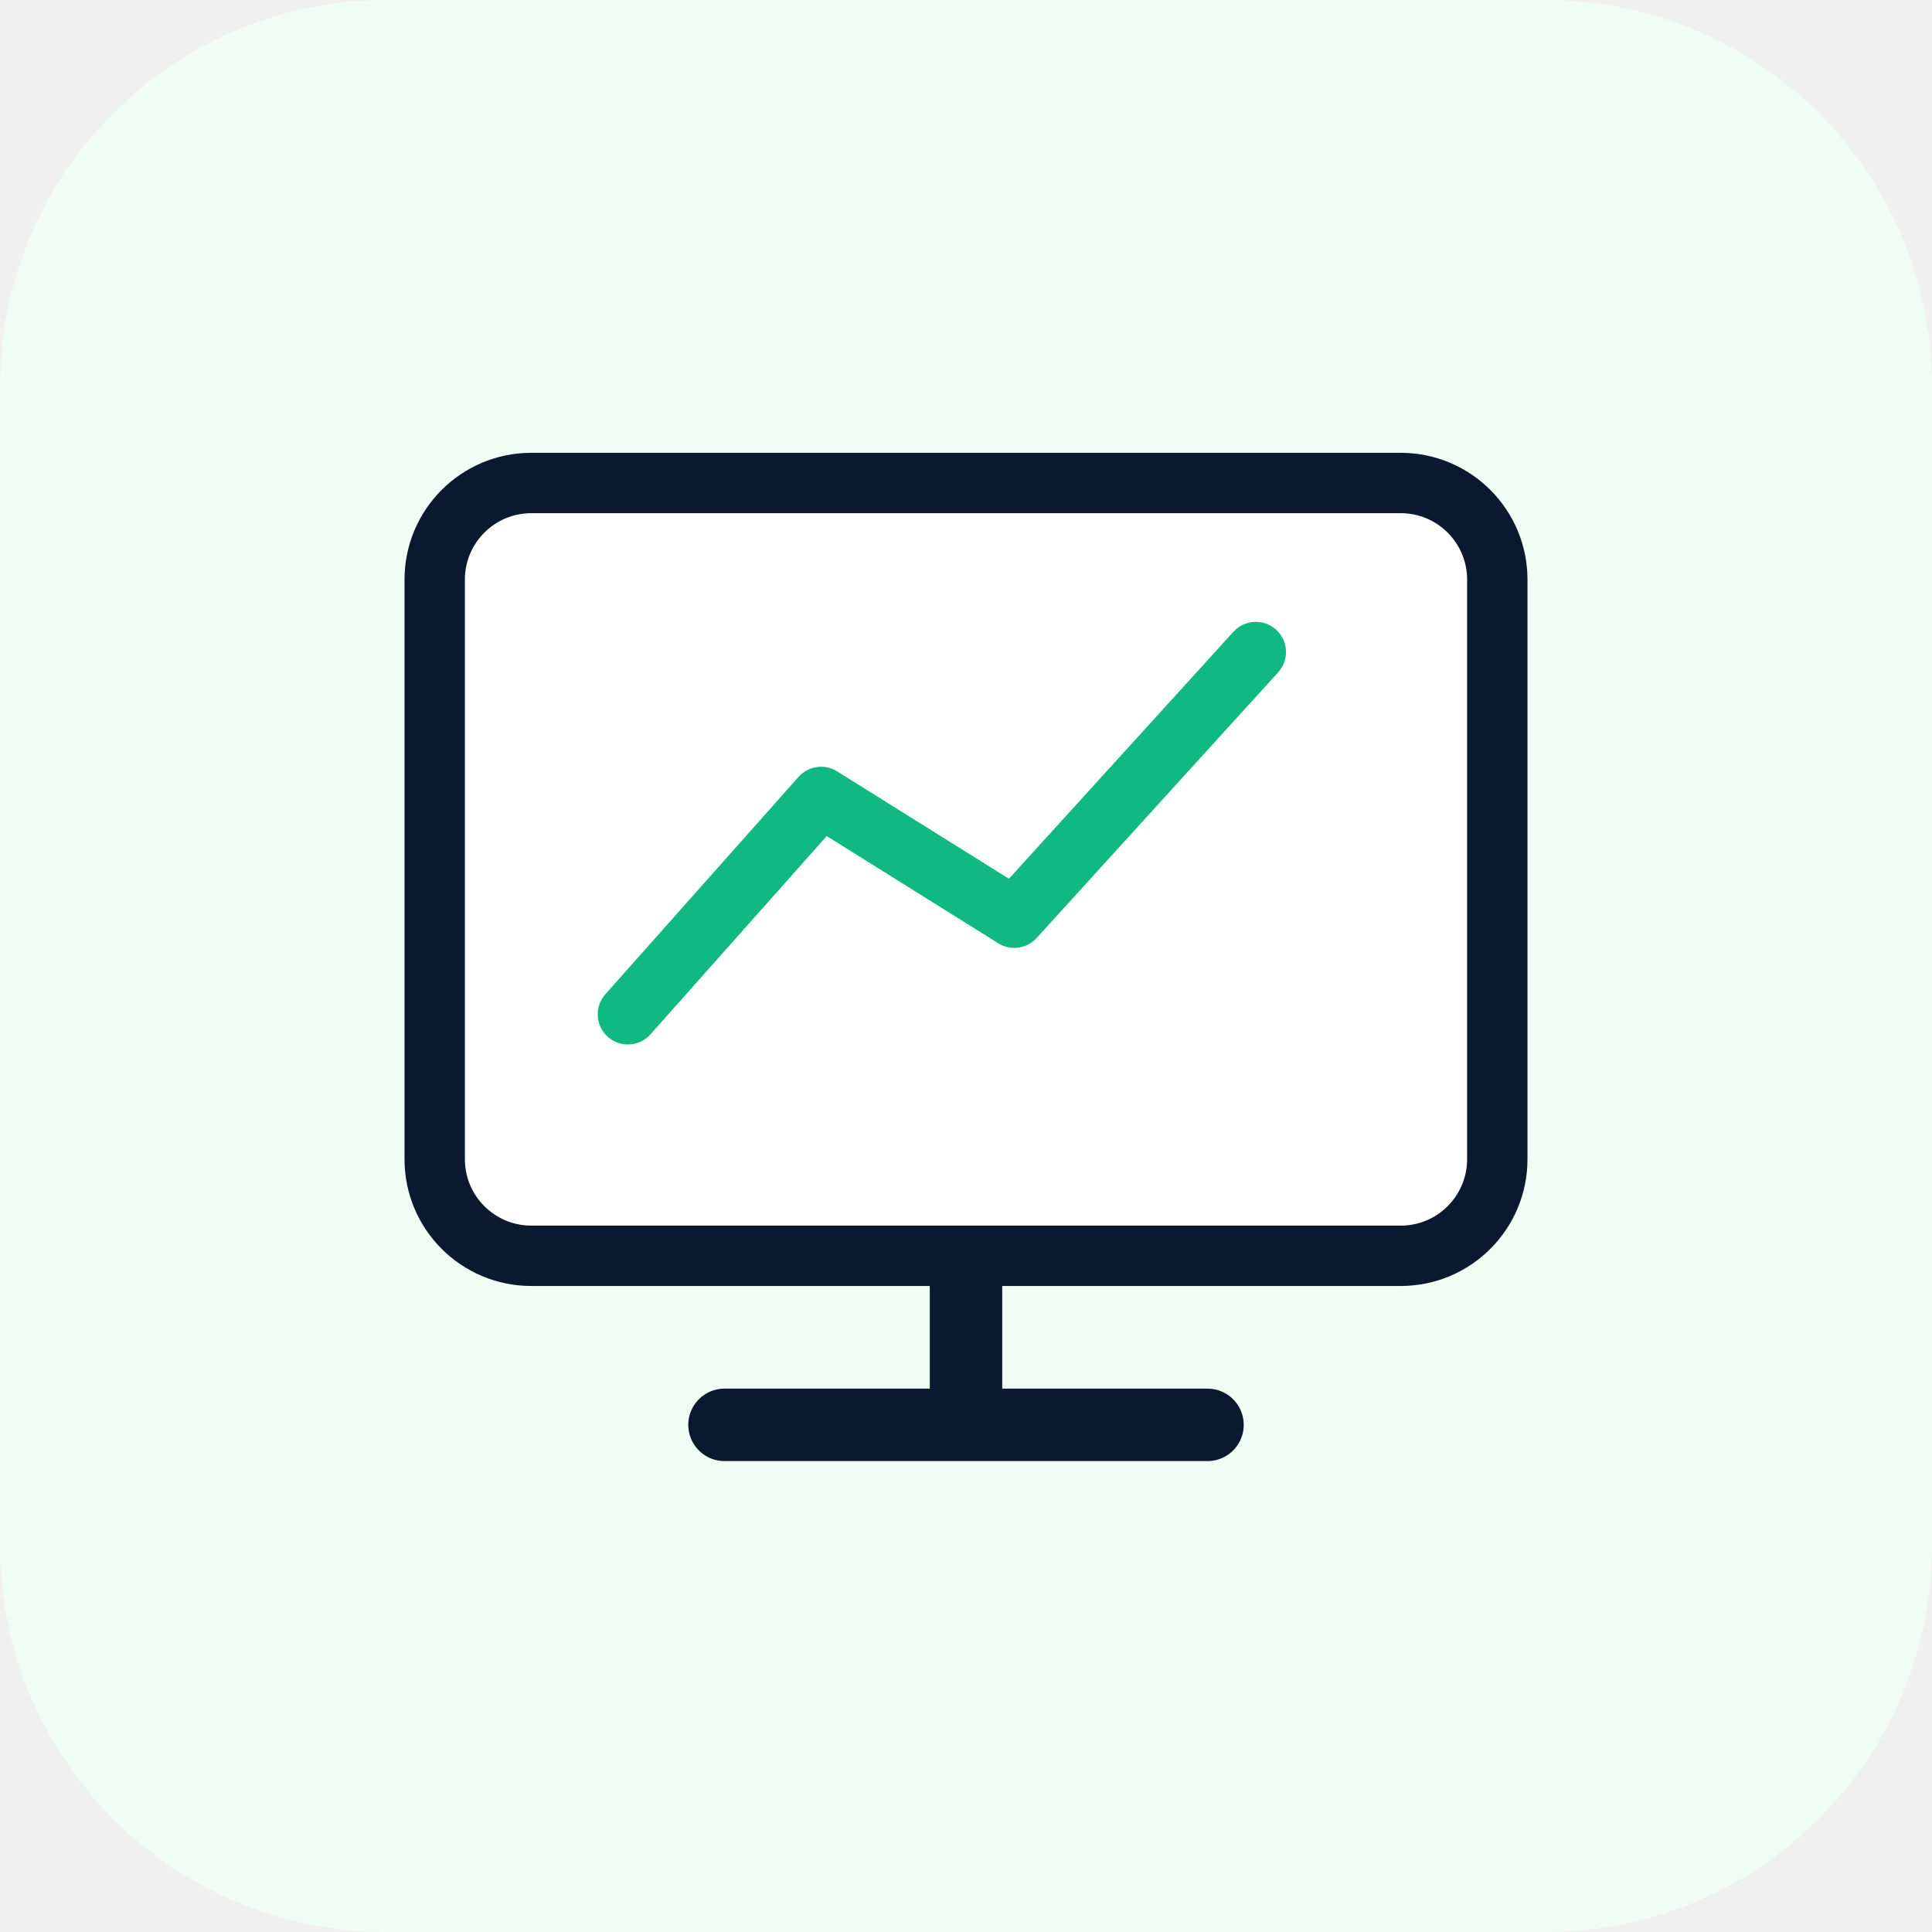
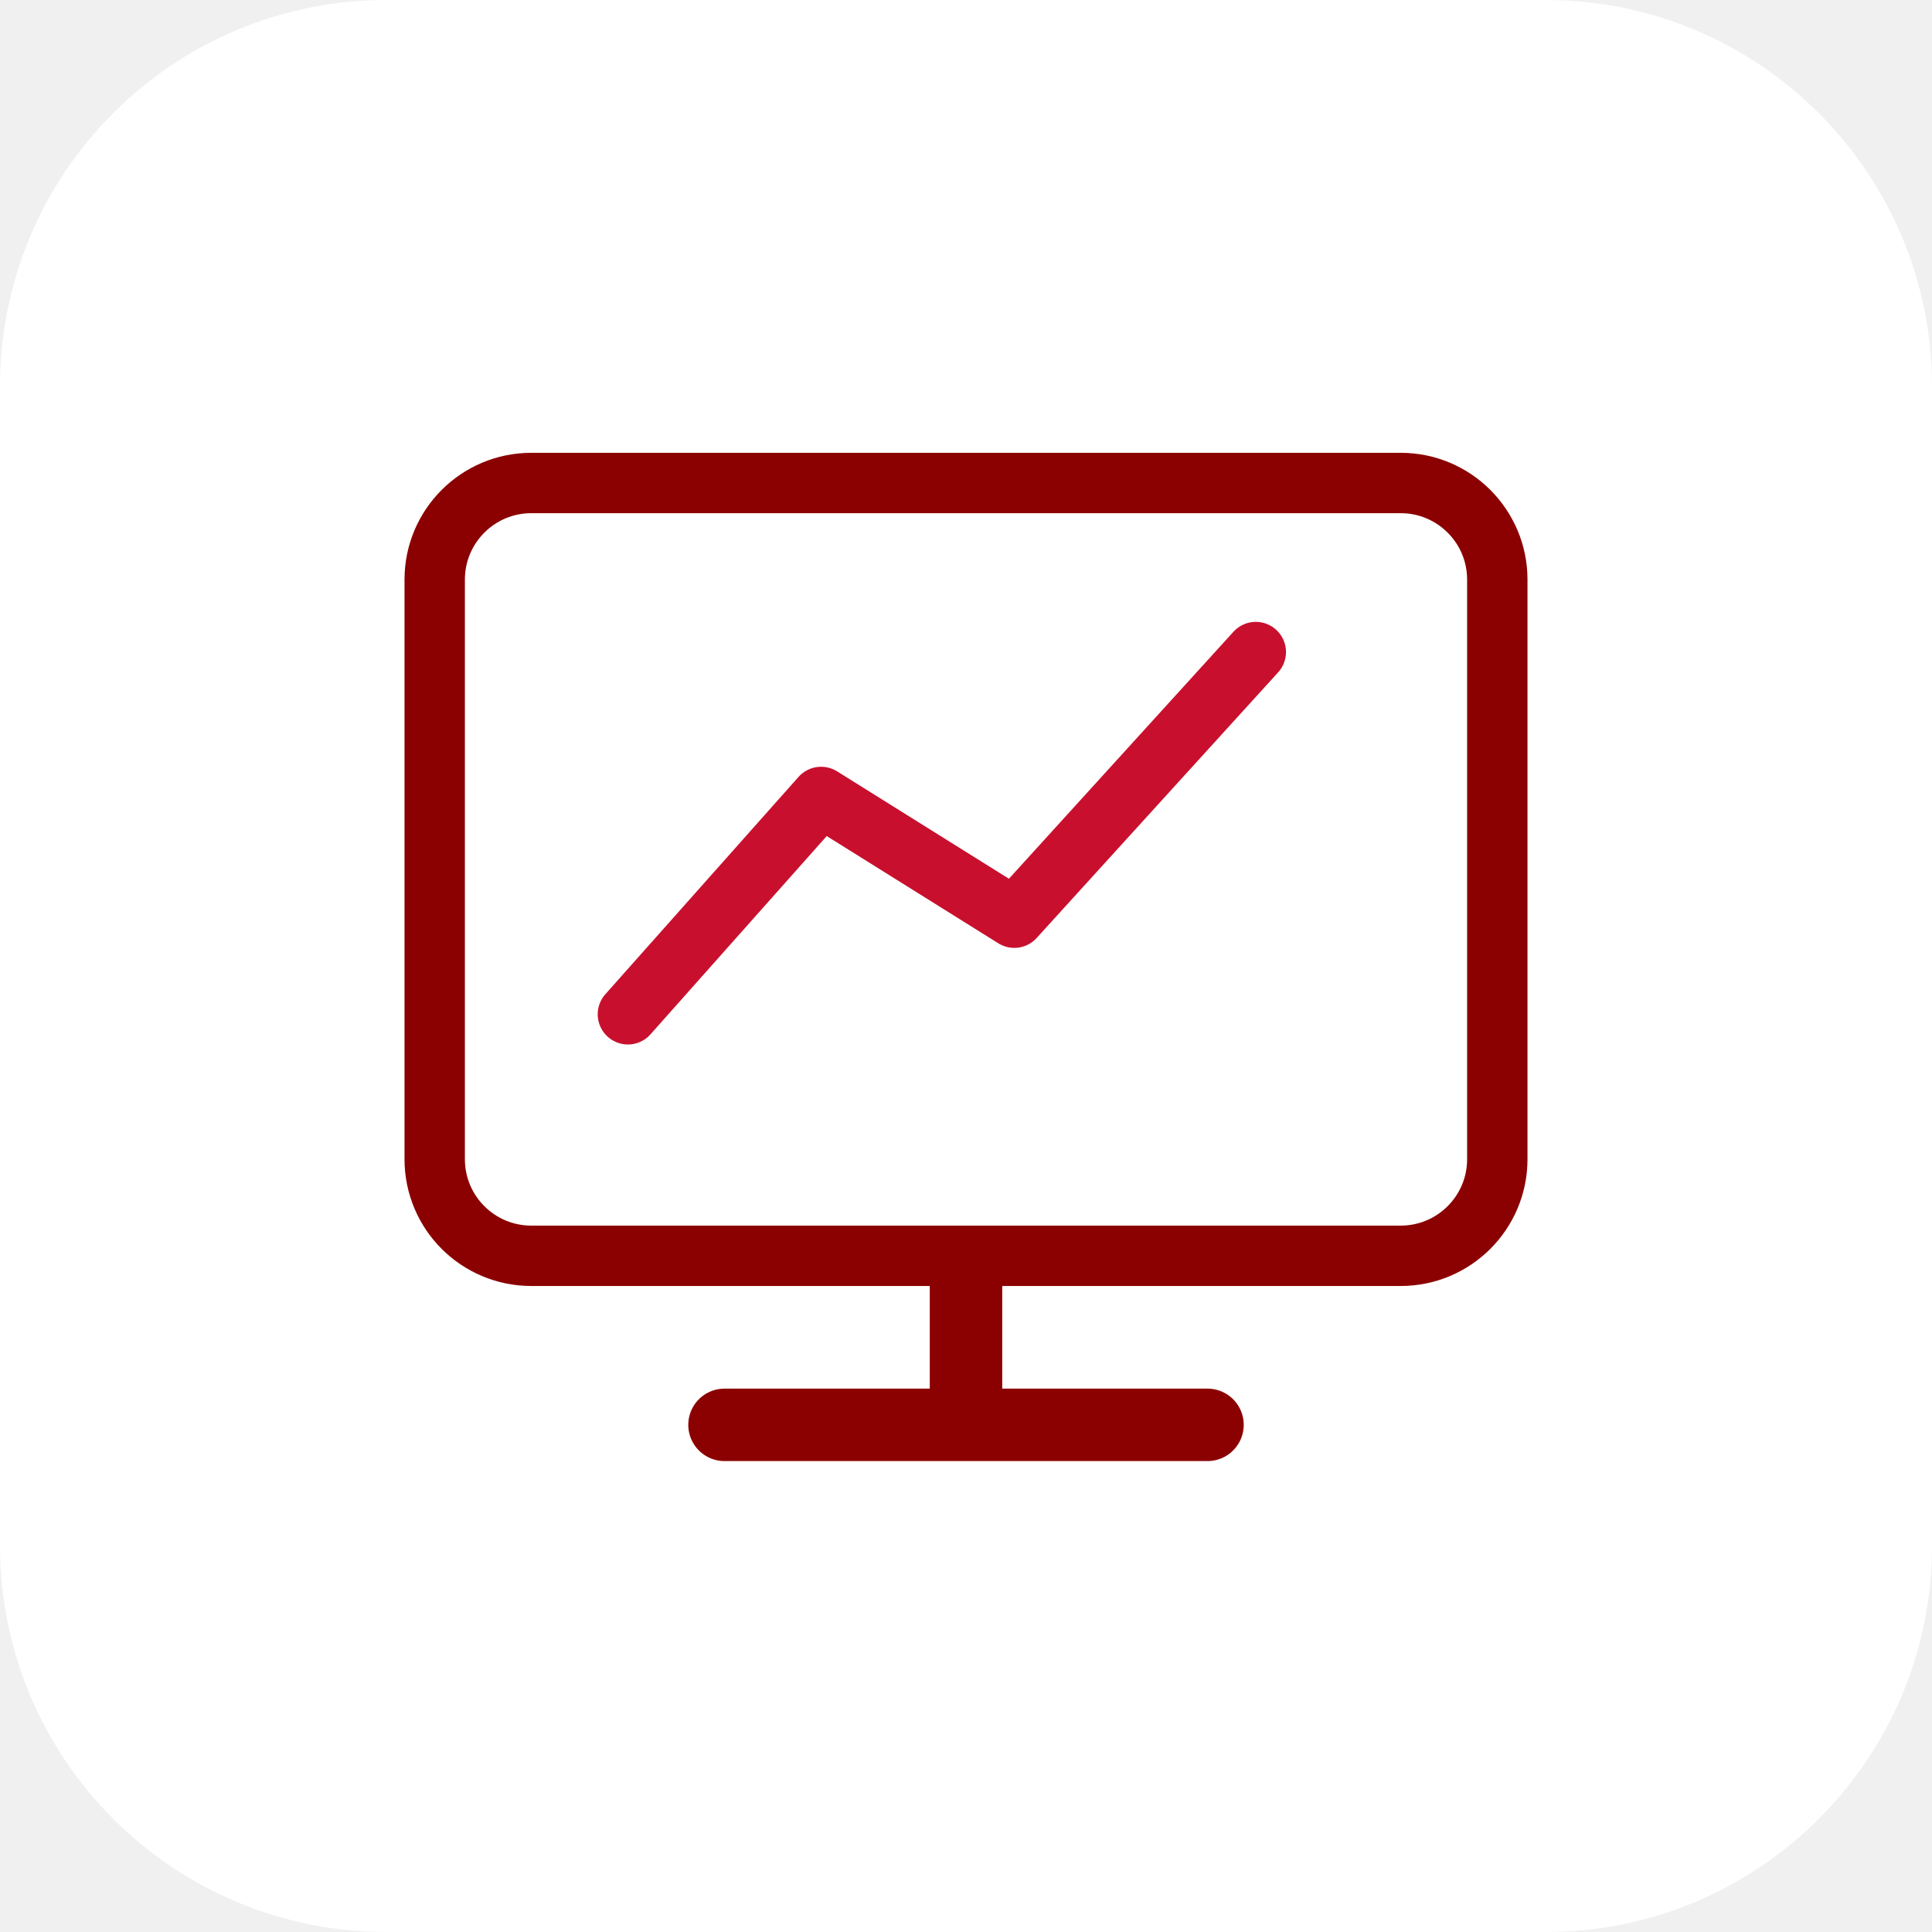
<svg xmlns="http://www.w3.org/2000/svg" viewBox="0 0 80 80" fill="none" role="img" aria-label="Executive Intelligence">
-   <rect width="80" height="80" rx="16" fill="#F0FDF4" />
-   <rect x="18" y="20" width="44" height="32" rx="4" fill="#FFFFFF" stroke="#0A192F" stroke-width="2.5" />
-   <path d="M26 42L34 33L42 38L52 27" stroke="#10B981" stroke-width="2.5" stroke-linecap="round" stroke-linejoin="round" />
-   <line x1="30" y1="59" x2="50" y2="59" stroke="#0A192F" stroke-width="3" stroke-linecap="round" />
-   <line x1="40" y1="52" x2="40" y2="59" stroke="#0A192F" stroke-width="3" />
+   <rect width="80" height="80" rx="16" fill="#FFFFFF" />
+   <rect x="18" y="20" width="44" height="32" rx="4" fill="#FFFFFF" stroke="#8B0000" stroke-width="2.5" />
+   <path d="M26 42L34 33L42 38L52 27" stroke="#C8102E" stroke-width="2.5" stroke-linecap="round" stroke-linejoin="round" />
+   <line x1="30" y1="59" x2="50" y2="59" stroke="#8B0000" stroke-width="3" stroke-linecap="round" />
+   <line x1="40" y1="52" x2="40" y2="59" stroke="#8B0000" stroke-width="3" />
</svg>
